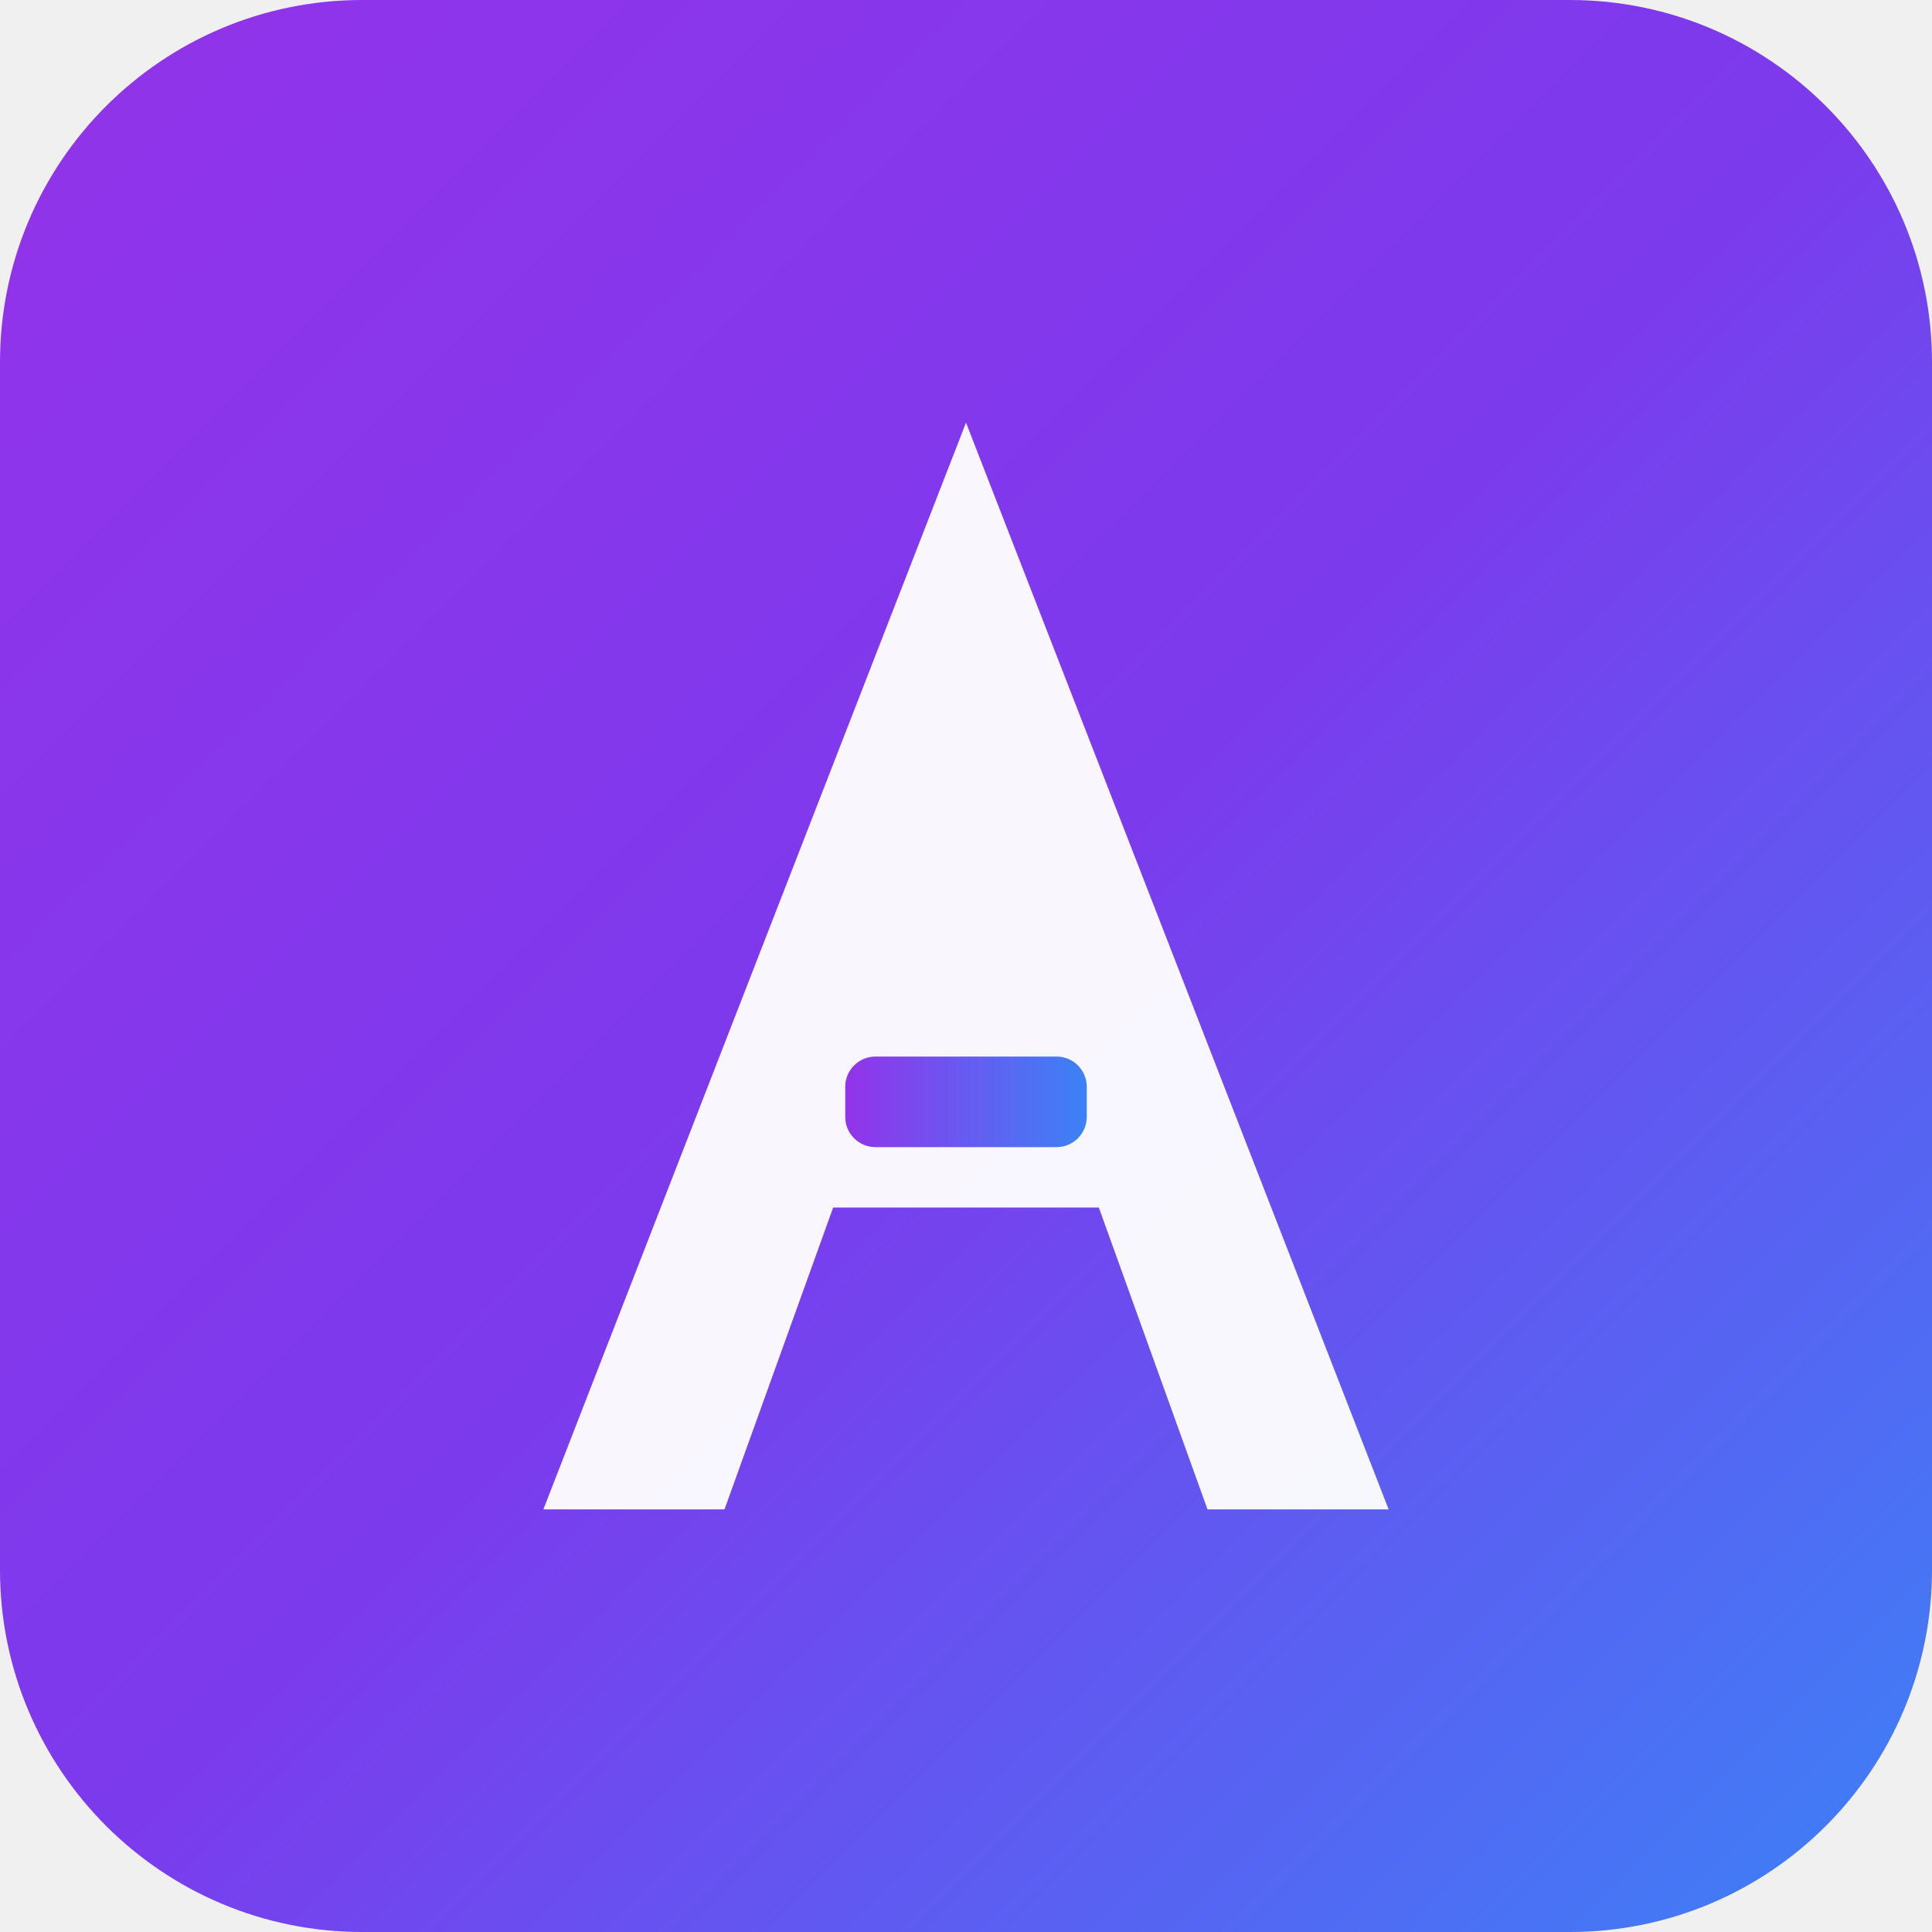
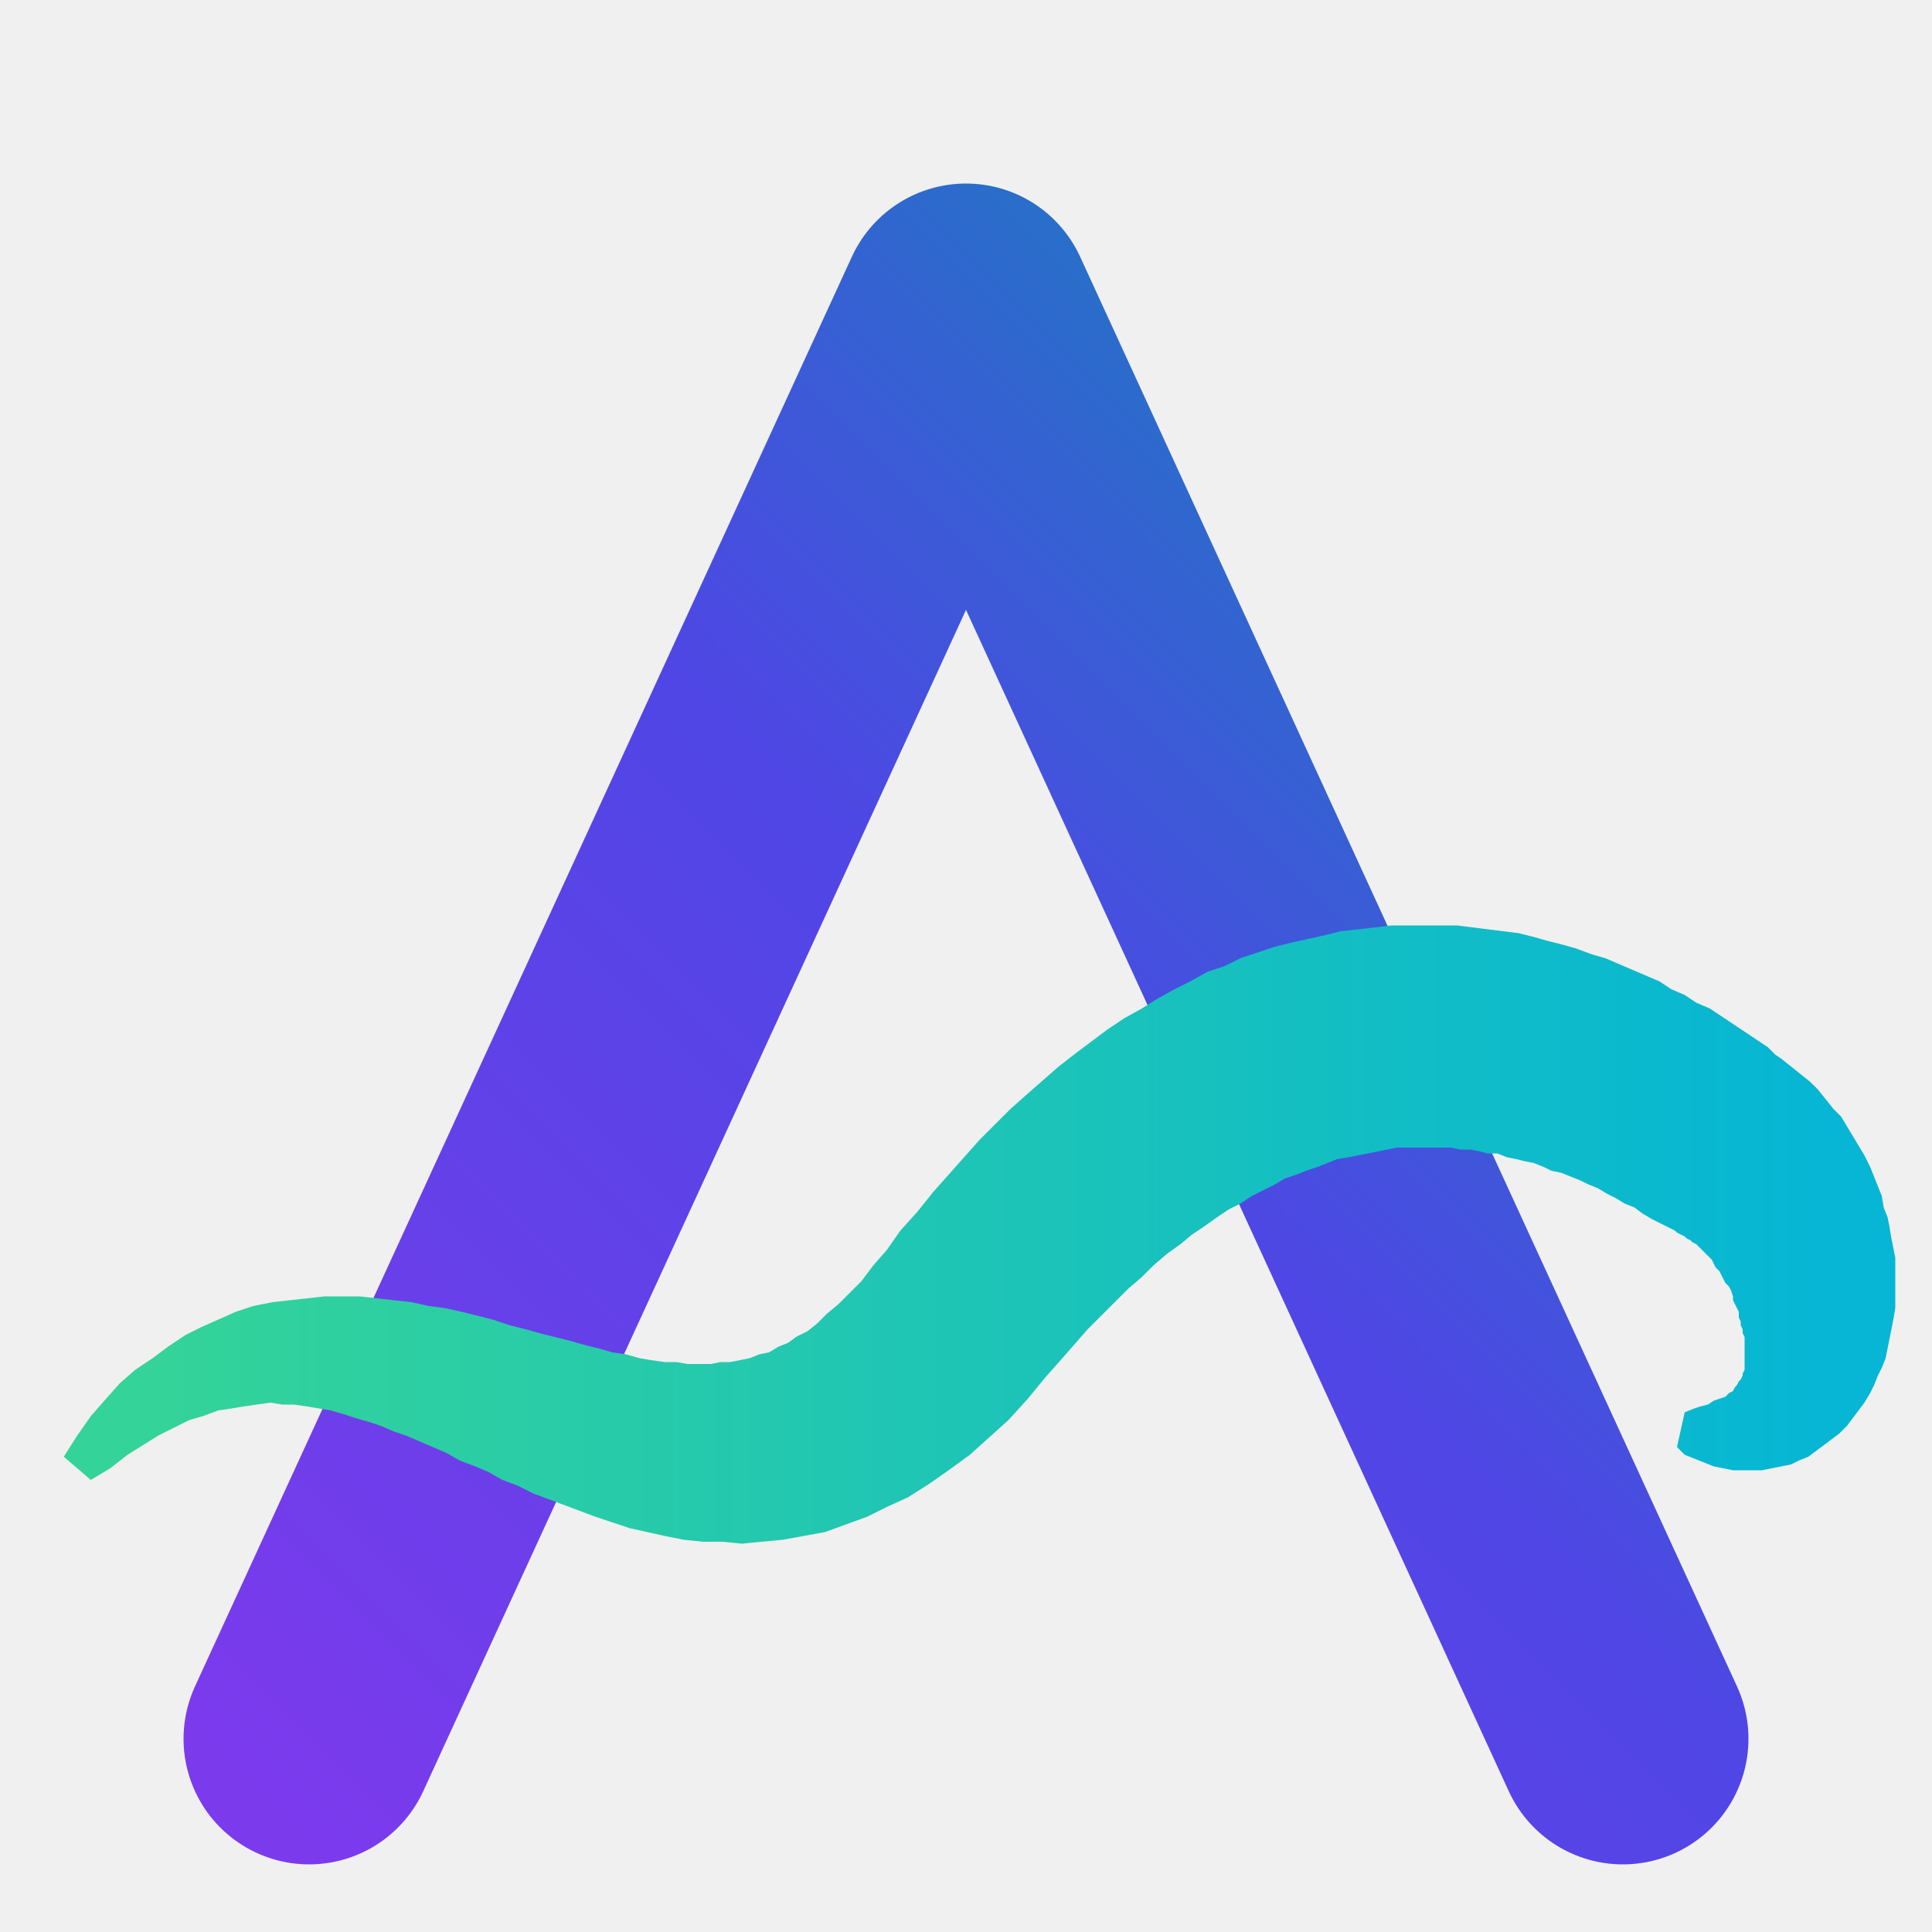
- <svg xmlns="http://www.w3.org/2000/svg" width="32" height="32" viewBox="0 0 32 32" fill="none">
-   <rect width="32" height="32" rx="6" fill="url(#gradient)" />
-   <path d="M16 7L23 25H20L18.2 20H13.8L12 25H9L16 7Z" fill="white" fill-opacity="0.95" />
-   <rect x="14" y="17.5" width="4" height="1.5" rx="0.5" fill="url(#innerGradient)" />
+ <svg xmlns="http://www.w3.org/2000/svg" viewBox="0 0 100 100" width="100" height="100">
  <defs>
-     <linearGradient id="gradient" x1="0" y1="0" x2="32" y2="32" gradientUnits="userSpaceOnUse">
-       <stop offset="0%" stop-color="#9333EA" />
-       <stop offset="50%" stop-color="#7C3AED" />
-       <stop offset="100%" stop-color="#3B82F6" />
+     <linearGradient id="xa" gradientUnits="userSpaceOnUse" x1="10" y1="90" x2="90" y2="10">
+       <stop offset="0" stop-color="#7C3AED" />
+       <stop offset=".5" stop-color="#4F46E5" />
+       <stop offset="1" stop-color="#0891B2" />
    </linearGradient>
-     <linearGradient id="innerGradient" x1="14" y1="18.25" x2="18" y2="18.25" gradientUnits="userSpaceOnUse">
-       <stop offset="0%" stop-color="#9333EA" />
-       <stop offset="100%" stop-color="#3B82F6" />
+     <linearGradient id="xb" gradientUnits="userSpaceOnUse" x1="8" y1="0" x2="94" y2="0">
+       <stop offset="0" stop-color="#34D399" />
+       <stop offset="1" stop-color="#06B6D4" />
    </linearGradient>
  </defs>
+   <path d="M16 90 L50 16 L84 90" fill="none" stroke="url(#xa)" stroke-width="13" stroke-linecap="round" stroke-linejoin="round" />
+   <path d="M4.7 76.6 L5.7 76.0 L6.6 75.3 L7.4 74.8 L8.2 74.3 L9.0 73.9 L9.8 73.5 L10.5 73.3 L11.3 73.0 L12.0 72.9 L12.6 72.8 L13.3 72.7 L14.0 72.6 L14.6 72.7 L15.2 72.7 L15.9 72.8 L16.5 72.9 L17.1 73.0 L17.8 73.2 L18.4 73.4 L19.1 73.6 L19.7 73.8 L20.4 74.1 L21.0 74.3 L21.7 74.6 L22.4 74.9 L23.1 75.2 L23.8 75.6 L24.6 75.9 L25.3 76.2 L26.0 76.6 L26.8 76.9 L27.6 77.3 L28.4 77.6 L29.2 77.9 L30.0 78.2 L30.8 78.5 L31.7 78.8 L32.6 79.1 L33.5 79.3 L34.4 79.5 L35.4 79.7 L36.4 79.8 L37.4 79.8 L38.4 79.9 L39.4 79.8 L40.5 79.7 L41.6 79.5 L42.7 79.3 L43.8 78.9 L44.9 78.5 L45.9 78.0 L47.0 77.5 L48.1 76.8 L49.1 76.1 L50.2 75.3 L51.2 74.4 L52.2 73.5 L53.2 72.4 L54.1 71.3 L54.9 70.4 L55.6 69.6 L56.3 68.8 L57.0 68.1 L57.7 67.4 L58.4 66.7 L59.1 66.1 L59.7 65.5 L60.4 64.9 L61.1 64.4 L61.7 63.9 L62.3 63.5 L63.0 63.0 L63.6 62.6 L64.2 62.3 L64.8 61.9 L65.4 61.6 L66.0 61.3 L66.5 61.0 L67.1 60.8 L67.6 60.6 L68.2 60.4 L68.7 60.2 L69.2 60.0 L69.8 59.9 L70.3 59.8 L70.8 59.7 L71.3 59.6 L71.8 59.5 L72.3 59.4 L72.8 59.4 L73.2 59.4 L73.7 59.4 L74.2 59.4 L74.7 59.4 L75.1 59.4 L75.6 59.5 L76.1 59.5 L76.6 59.6 L77.0 59.7 L77.5 59.7 L78.0 59.9 L78.5 60.0 L78.9 60.1 L79.4 60.2 L79.9 60.4 L80.3 60.6 L80.8 60.7 L81.3 60.9 L81.8 61.1 L82.2 61.3 L82.7 61.5 L83.2 61.8 L83.6 62.0 L84.1 62.3 L84.6 62.5 L85.0 62.8 L85.5 63.1 L86.1 63.4 L86.5 63.6 L86.7 63.7 L86.8 63.8 L87.0 63.9 L87.2 64.0 L87.3 64.1 L87.5 64.2 L87.6 64.3 L87.8 64.4 L88.0 64.6 L88.1 64.7 L88.3 64.9 L88.4 65.0 L88.6 65.2 L88.7 65.4 L88.8 65.6 L89.0 65.8 L89.1 66.0 L89.2 66.2 L89.3 66.4 L89.5 66.6 L89.6 66.8 L89.7 67.1 L89.7 67.3 L89.8 67.5 L89.9 67.7 L90.0 67.9 L90.0 68.2 L90.1 68.4 L90.1 68.6 L90.2 68.8 L90.2 69.0 L90.3 69.2 L90.3 69.4 L90.3 69.5 L90.3 69.7 L90.3 69.9 L90.3 70.0 L90.3 70.2 L90.3 70.3 L90.3 70.5 L90.3 70.6 L90.3 70.8 L90.3 70.9 L90.2 71.1 L90.2 71.2 L90.1 71.4 L90.0 71.5 L89.9 71.7 L89.8 71.8 L89.7 72.0 L89.5 72.1 L89.3 72.3 L89.0 72.4 L88.7 72.5 L88.4 72.7 L88.0 72.8 L87.7 72.9 L87.2 73.1 L86.8 74.9 L87.2 75.3 L87.7 75.5 L88.2 75.7 L88.7 75.9 L89.2 76.0 L89.7 76.1 L90.2 76.1 L90.7 76.1 L91.2 76.1 L91.7 76.0 L92.2 75.9 L92.7 75.8 L93.1 75.6 L93.6 75.4 L94.0 75.1 L94.4 74.8 L94.8 74.5 L95.2 74.2 L95.6 73.8 L95.9 73.4 L96.2 73.0 L96.5 72.6 L96.8 72.1 L97.0 71.7 L97.2 71.2 L97.4 70.8 L97.6 70.3 L97.7 69.8 L97.8 69.3 L97.9 68.8 L98.0 68.3 L98.1 67.7 L98.1 67.2 L98.1 66.7 L98.1 66.2 L98.1 65.7 L98.1 65.1 L98.0 64.6 L97.9 64.1 L97.8 63.5 L97.7 63.0 L97.5 62.5 L97.4 61.9 L97.2 61.4 L97.0 60.9 L96.8 60.4 L96.5 59.8 L96.2 59.3 L95.9 58.8 L95.6 58.3 L95.3 57.8 L94.9 57.4 L94.5 56.9 L94.1 56.4 L93.7 56.0 L93.2 55.6 L92.7 55.2 L92.2 54.8 L91.9 54.6 L91.5 54.2 L90.9 53.8 L90.3 53.4 L89.7 53.0 L89.1 52.6 L88.5 52.2 L87.8 51.9 L87.2 51.5 L86.5 51.2 L85.9 50.8 L85.2 50.5 L84.5 50.2 L83.8 49.9 L83.1 49.6 L82.4 49.4 L81.6 49.1 L80.9 48.9 L80.1 48.7 L79.4 48.5 L78.6 48.3 L77.8 48.2 L77.0 48.1 L76.2 48.0 L75.4 47.9 L74.5 47.9 L73.7 47.9 L72.9 47.9 L72.0 47.9 L71.2 48.0 L70.3 48.1 L69.4 48.2 L68.6 48.4 L67.7 48.6 L66.8 48.8 L66.0 49.0 L65.1 49.3 L64.2 49.6 L63.4 50.0 L62.5 50.3 L61.6 50.8 L60.8 51.2 L59.9 51.7 L59.1 52.2 L58.2 52.7 L57.3 53.3 L56.5 53.9 L55.7 54.5 L54.8 55.2 L54.0 55.9 L53.2 56.6 L52.3 57.4 L51.5 58.2 L50.7 59.0 L49.9 59.9 L49.1 60.8 L48.3 61.7 L47.5 62.7 L46.6 63.7 L45.9 64.7 L45.2 65.5 L44.6 66.3 L44.0 66.9 L43.4 67.5 L42.8 68.0 L42.3 68.5 L41.8 68.9 L41.2 69.2 L40.8 69.5 L40.3 69.7 L39.8 70.0 L39.3 70.1 L38.8 70.3 L38.3 70.4 L37.8 70.5 L37.3 70.5 L36.8 70.6 L36.2 70.6 L35.6 70.6 L35.0 70.5 L34.4 70.5 L33.7 70.4 L33.1 70.3 L32.4 70.1 L31.7 70.0 L31.0 69.8 L30.2 69.6 L29.5 69.4 L28.7 69.2 L27.9 69.0 L27.2 68.8 L26.4 68.6 L25.5 68.3 L24.7 68.1 L23.9 67.9 L23.0 67.7 L22.2 67.6 L21.3 67.4 L20.4 67.3 L19.5 67.2 L18.6 67.1 L17.7 67.1 L16.8 67.1 L15.9 67.2 L15.0 67.3 L14.1 67.4 L13.1 67.6 L12.2 67.9 L11.3 68.3 L10.4 68.7 L9.6 69.1 L8.7 69.7 L7.9 70.3 L7.0 70.9 L6.2 71.6 L5.4 72.5 L4.7 73.3 L4.0 74.3 L3.3 75.4Z" fill="url(#xb)" />
</svg>
